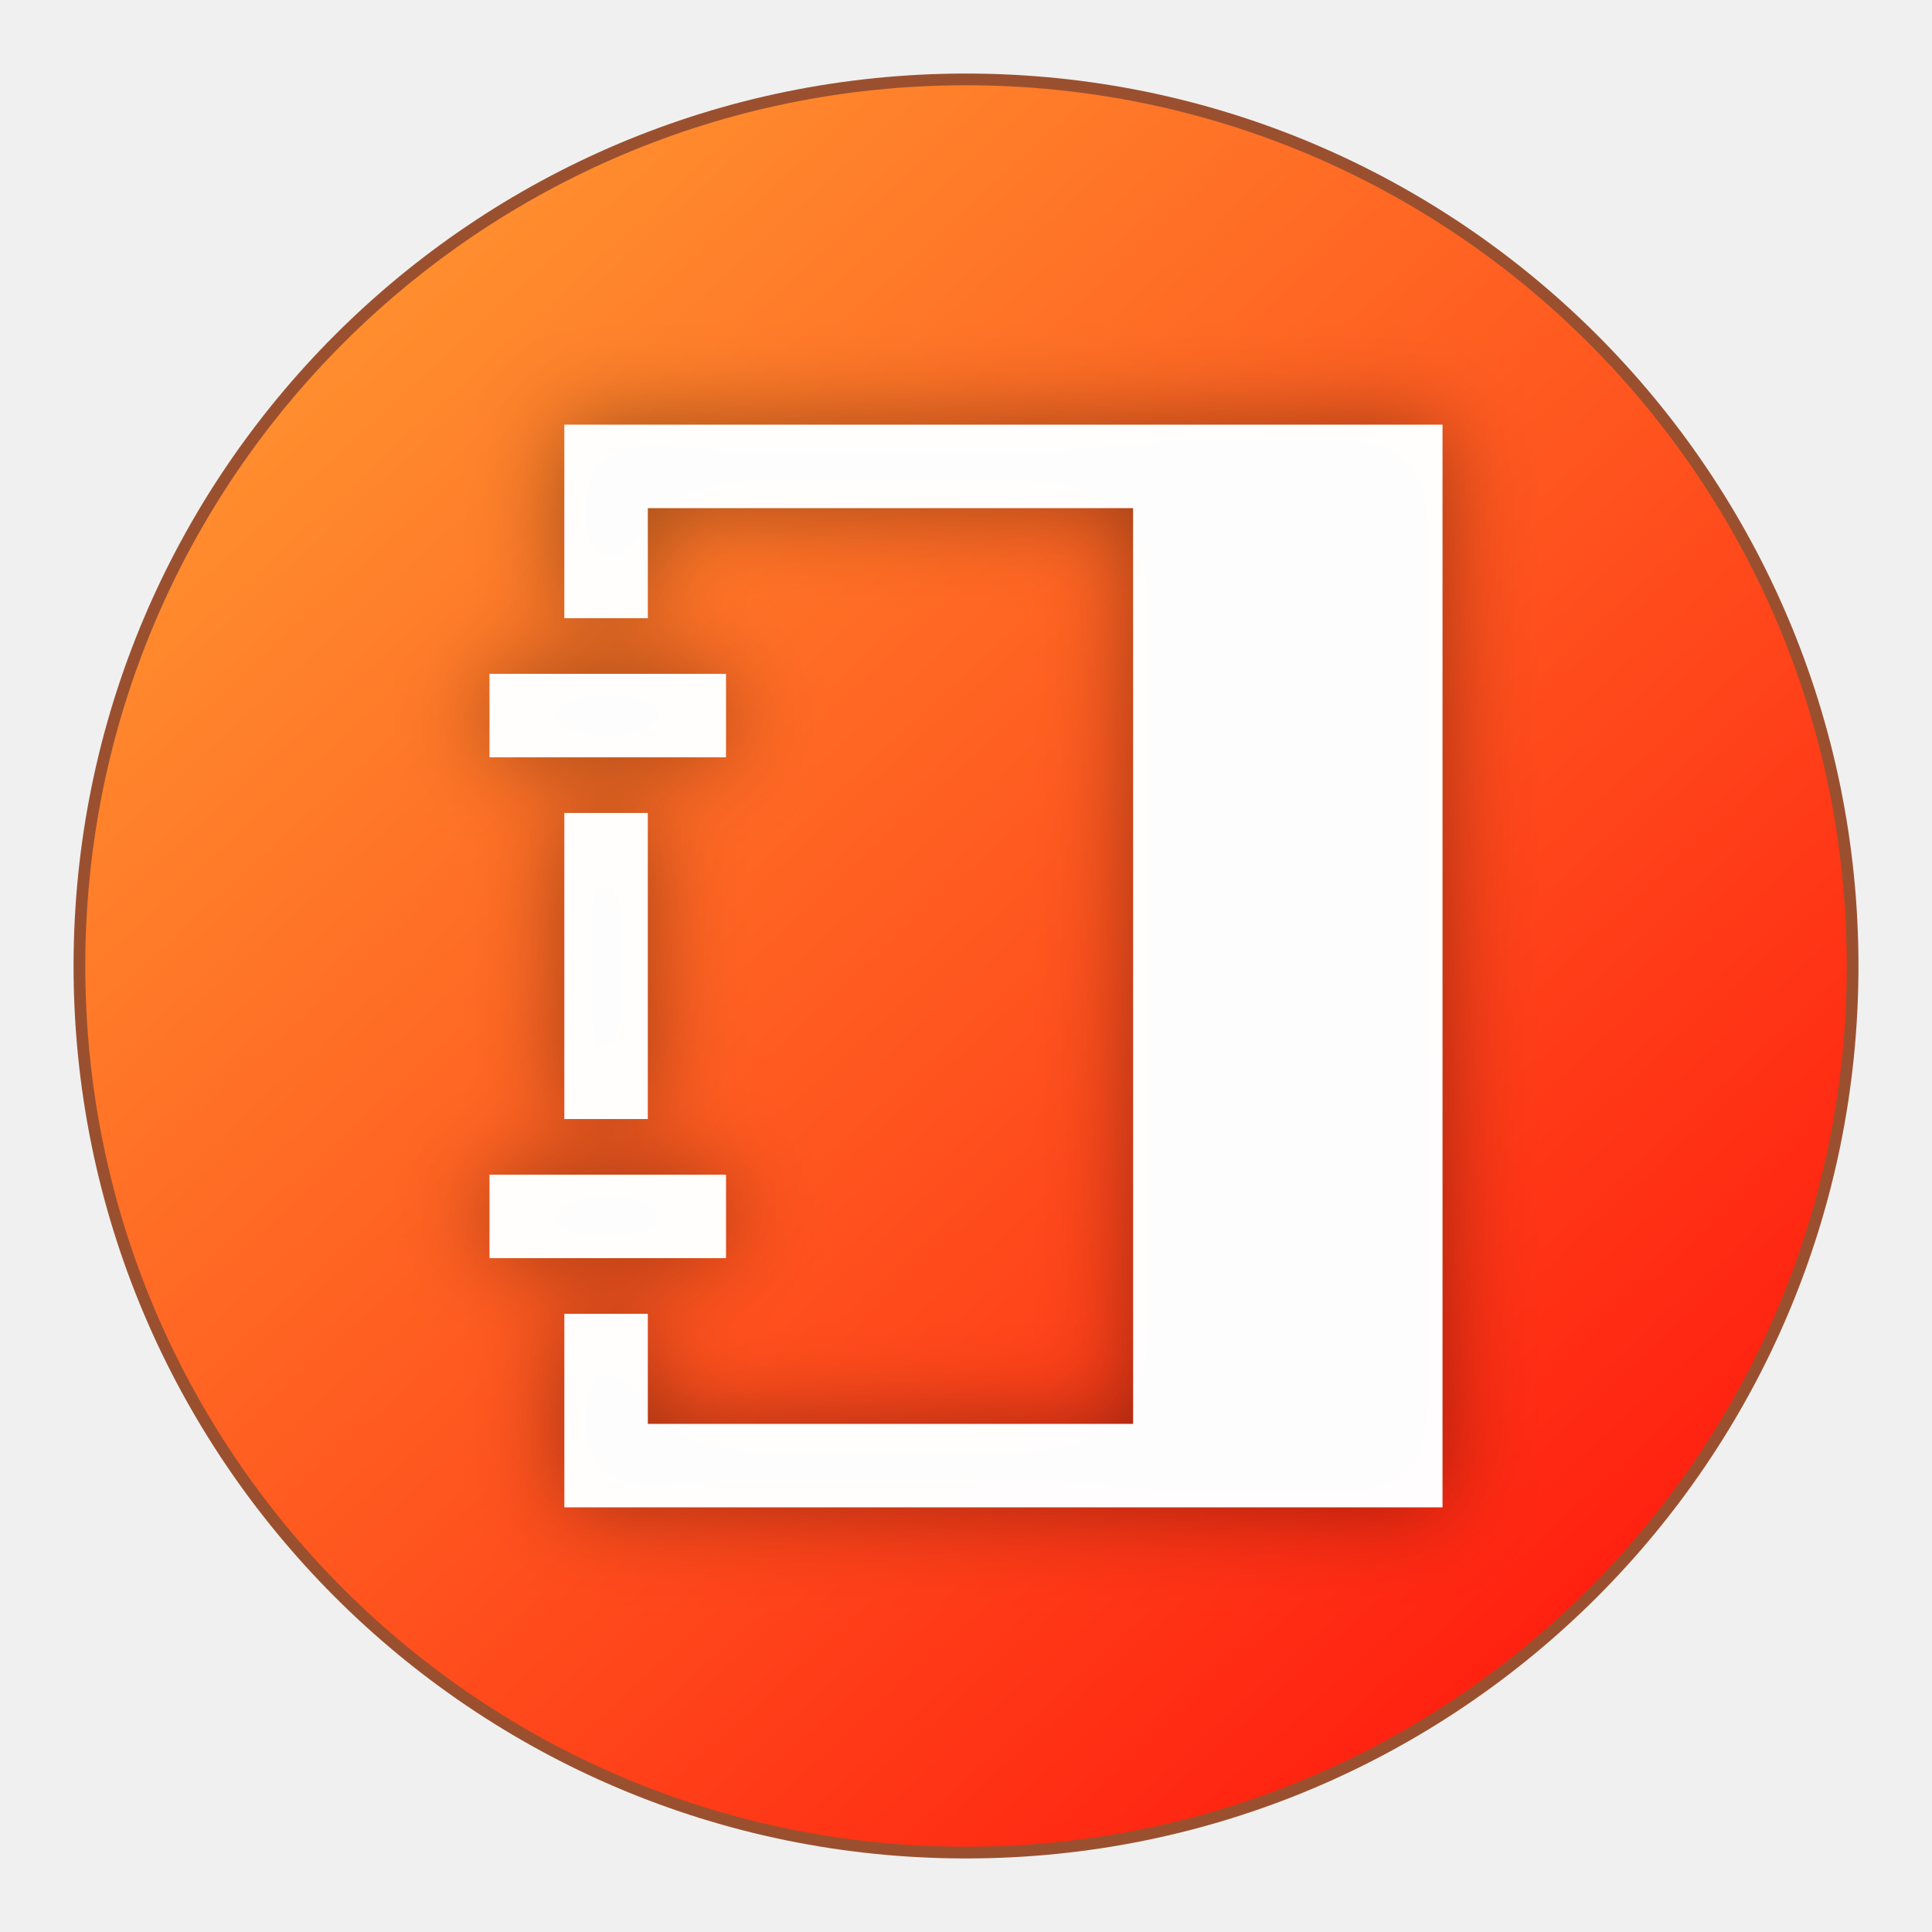
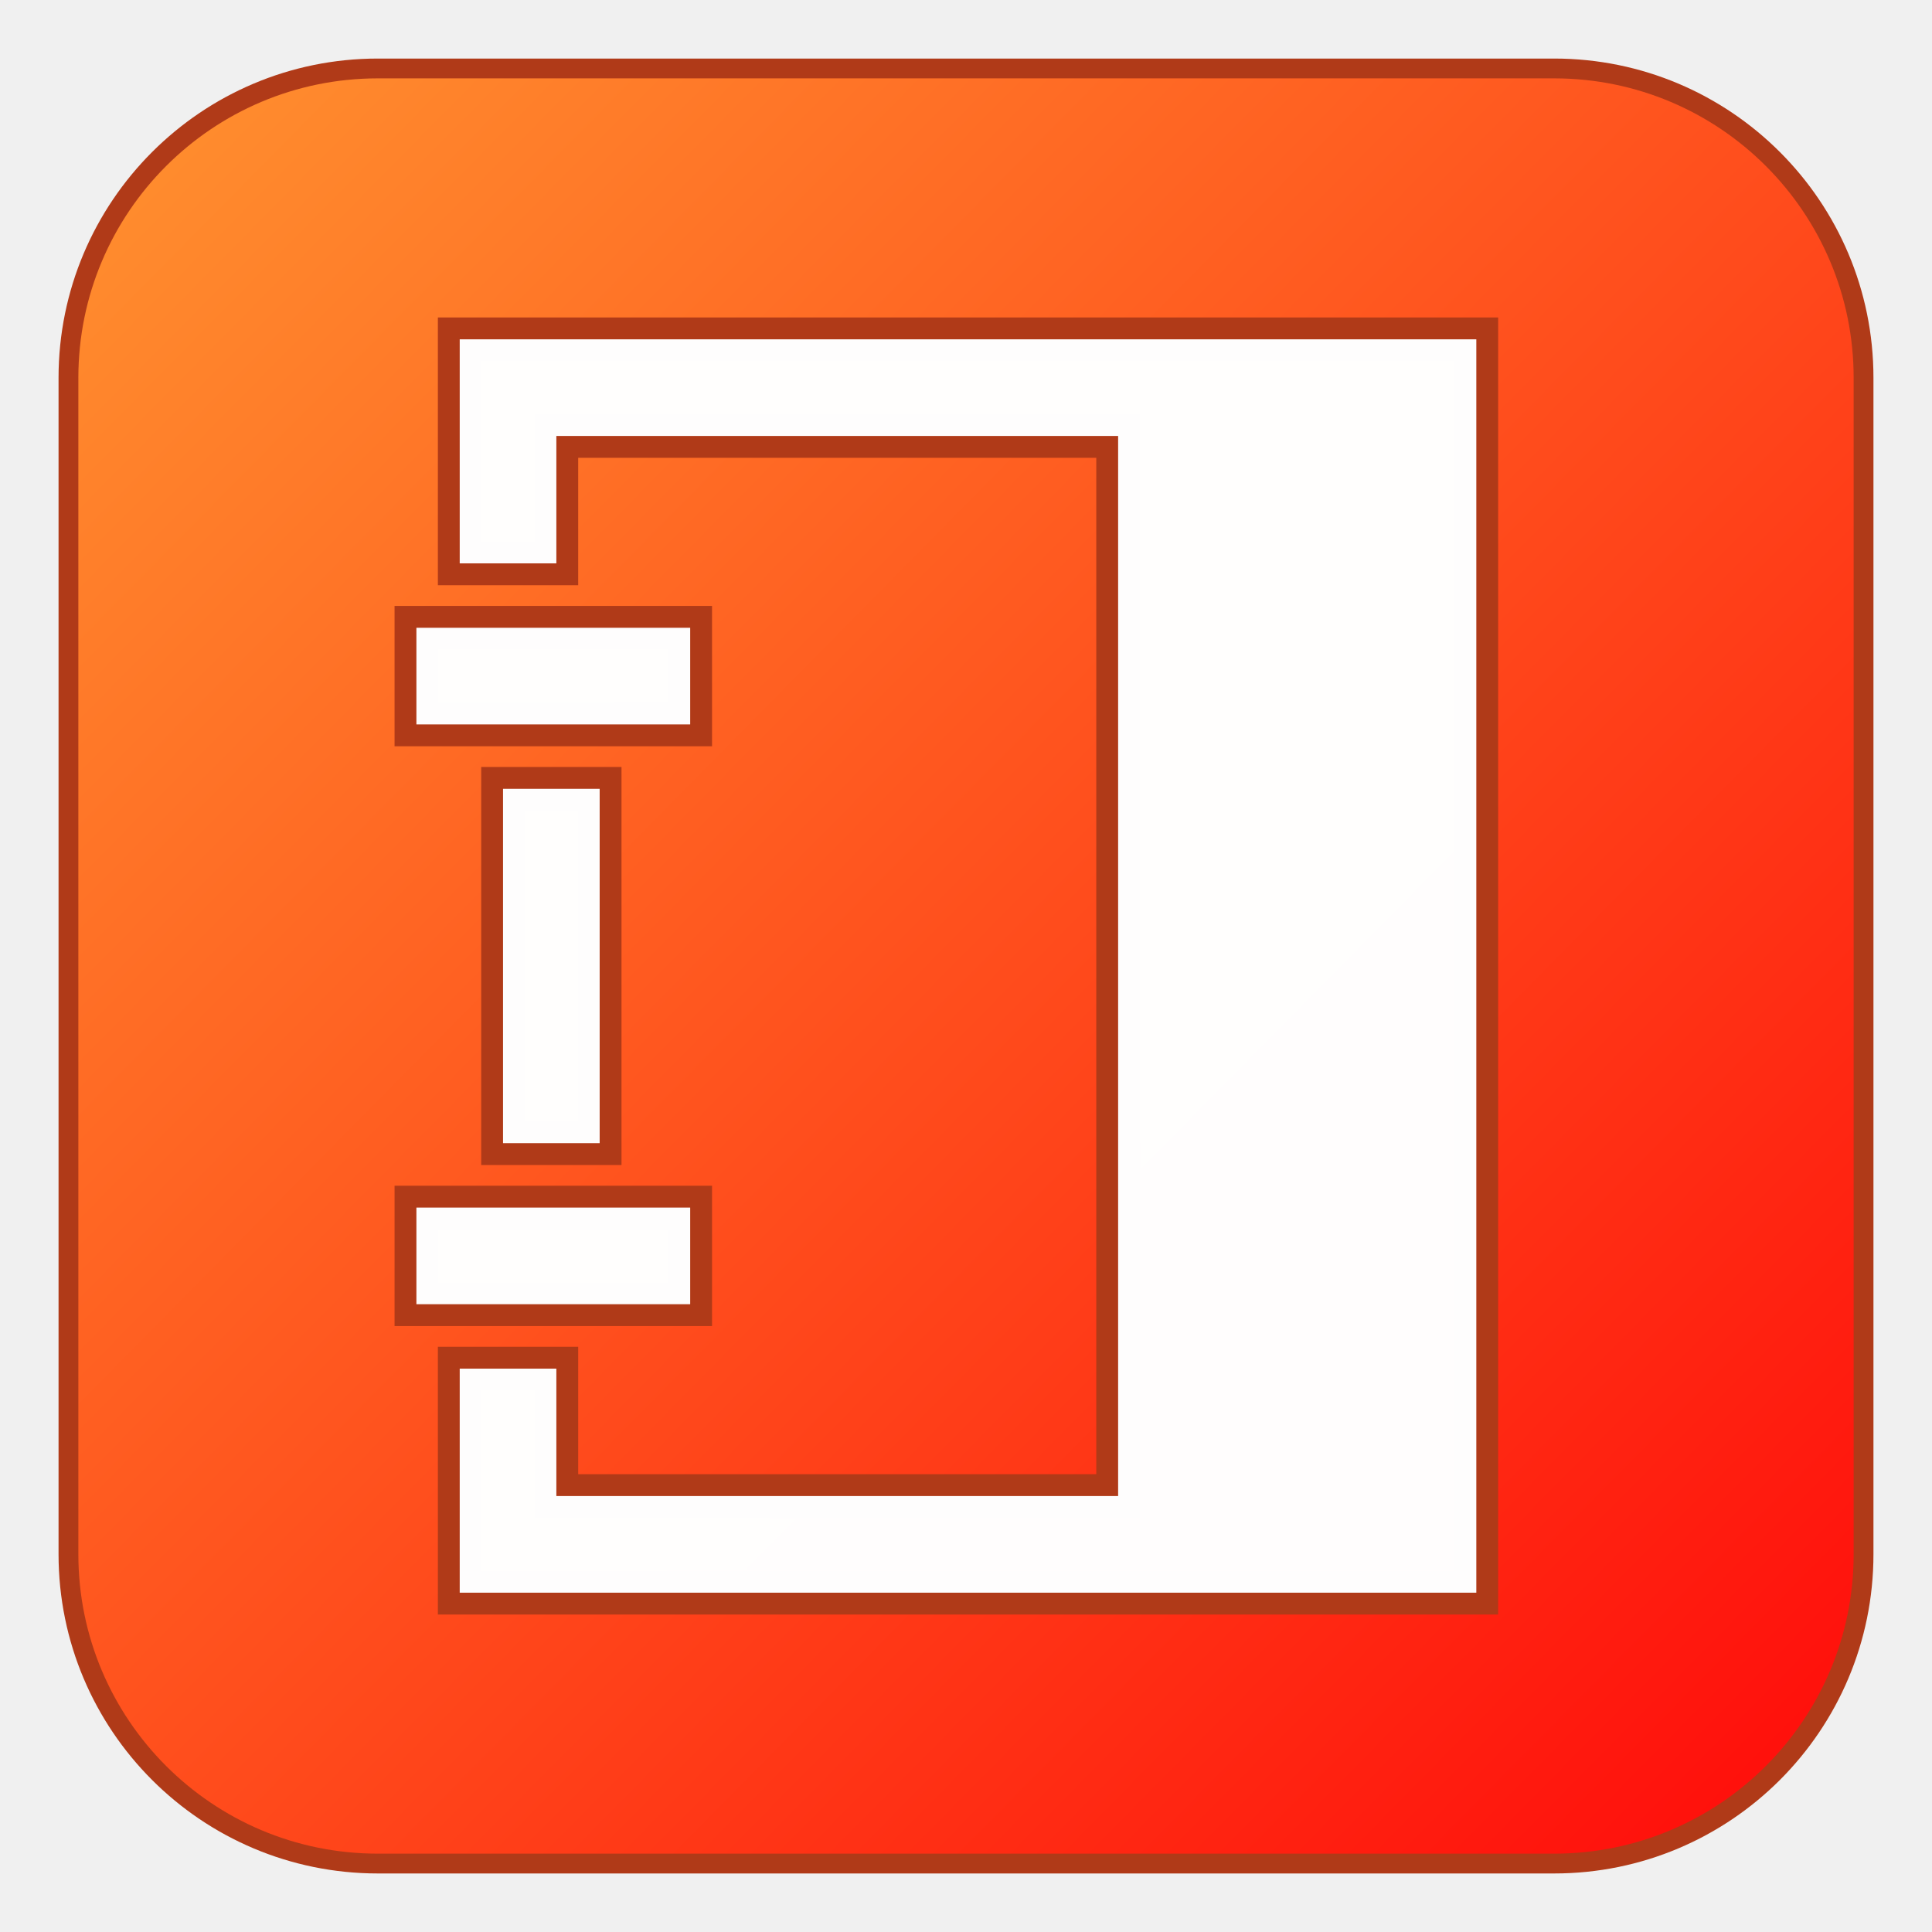
<svg xmlns="http://www.w3.org/2000/svg" xmlns:xlink="http://www.w3.org/1999/xlink" width="256" height="256" viewBox="0 0 67.733 67.733" version="1.1" id="svg8">
  <defs id="defs2">
    <linearGradient id="linearGradient6516">
      <stop style="stop-color:#ff8d2e;stop-opacity:1" offset="0" id="stop6512" />
      <stop style="stop-color:#ff0a0a;stop-opacity:1" offset="1" id="stop6514" />
    </linearGradient>
-     <linearGradient xlink:href="#linearGradient6516" id="linearGradient6520" gradientUnits="userSpaceOnUse" x1="14.611" y1="239.148" x2="65.234" y2="294.211" />
    <filter style="color-interpolation-filters:sRGB;" id="filter6952">
      <feFlood flood-opacity="0.396" flood-color="rgb(0,0,0)" result="flood" id="feFlood6942" />
      <feComposite in="flood" in2="SourceGraphic" operator="in" result="composite1" id="feComposite6944" />
      <feGaussianBlur in="composite1" stdDeviation="2" result="blur" id="feGaussianBlur6946" />
      <feOffset dx="0" dy="0" result="offset" id="feOffset6948" />
      <feComposite in="SourceGraphic" in2="offset" operator="over" result="composite2" id="feComposite6950" />
    </filter>
+     <linearGradient xlink:href="#linearGradient6516" id="linearGradient847" x1="4.959" y1="236.484" x2="62.488" y2="293.224" gradientUnits="userSpaceOnUse" gradientTransform="matrix(1.05,0,0,1.05,-0.6259692,-13.63239)" />
  </defs>
  <g id="layer1" transform="translate(0,-229.2667)">
-     <circle style="opacity:1;fill:url(#linearGradient6520);fill-opacity:1;stroke:#9a502f;stroke-width:0.822;stroke-linecap:square;stroke-linejoin:miter;stroke-miterlimit:4;stroke-dasharray:none;stroke-opacity:1;paint-order:stroke fill markers" id="path6506" cx="33.867" cy="263.133" r="30.877" />
-     <g id="g6485" transform="matrix(0.7778427,0,0,0.7778427,10.12703,59.82063)" style="fill:#ffffff;fill-opacity:0.99;stroke:none;stroke-width:1.058;stroke-miterlimit:4;stroke-dasharray:none;stroke-opacity:0.515;paint-order:stroke fill markers;stroke-linecap:round;filter:url(#filter6952)">
-       <rect style="fill:#ffffff;fill-opacity:0.99;stroke:none;stroke-width:1.058;stroke-miterlimit:4;stroke-dasharray:none;stroke-opacity:0.515;paint-order:stroke fill markers;stroke-linecap:round" id="rect5873" height="13.796" width="3.762" y="254.482" x="12.416" />
-       <polygon id="polygon5875" points="84.25,11.09 21.13,11.09 21.13,25 27.13,25 27.13,17.09 62.01,17.09 62.01,82.91 27.13,82.91 27.13,75 21.13,75 21.13,88.91 84.25,88.91 " transform="matrix(0.6270729,0,0,0.6270729,-0.8338048,230.0266)" style="fill:#ffffff;fill-opacity:0.99;stroke:none;stroke-width:1.688;stroke-miterlimit:4;stroke-dasharray:none;stroke-opacity:0.515;paint-order:stroke fill markers;stroke-linecap:round" />
-       <rect style="fill:#ffffff;fill-opacity:0.99;stroke:none;stroke-width:1.058;stroke-miterlimit:4;stroke-dasharray:none;stroke-opacity:0.515;paint-order:stroke fill markers;stroke-linecap:round" id="rect5877" height="3.762" width="10.66" y="248.212" x="9.043" />
-       <rect style="fill:#ffffff;fill-opacity:0.99;stroke:none;stroke-width:1.058;stroke-miterlimit:4;stroke-dasharray:none;stroke-opacity:0.515;paint-order:stroke fill markers;stroke-linecap:round" id="rect5879" height="3.762" width="10.66" y="270.786" x="9.043" />
+     <rect style="fill:url(#linearGradient847);fill-opacity:1;stroke:#b03a18;stroke-width:1.389;stroke-linecap:round;stroke-miterlimit:10;stroke-dasharray:none;stroke-opacity:1;paint-order:stroke markers fill" id="rect831" width="62.239" height="62.239" x="2.747" y="232.014" ry="10.5" />
+     <g id="g6485" transform="matrix(0.9004501,0,0,0.9004501,6.455675,27.77347)" style="fill:#ffffff;fill-opacity:0.99;stroke:#b03a18;stroke-width:1.701;stroke-linecap:round;stroke-miterlimit:4;stroke-dasharray:none;stroke-opacity:1;paint-order:stroke markers fill">
+       <rect style="fill:#ffffff;fill-opacity:0.99;stroke:#b03a18;stroke-width:1.701;stroke-linecap:round;stroke-miterlimit:4;stroke-dasharray:none;stroke-opacity:1;paint-order:stroke markers fill" id="rect5873" height="13.796" width="3.762" y="254.482" x="12.416" />
+       <polygon id="polygon5875" points="27.13,82.91 27.13,75 21.13,75 21.13,88.91 84.25,88.91 84.25,11.09 21.13,11.09 21.13,25 27.13,25 27.13,17.09 62.01,17.09 62.01,82.91 " transform="matrix(0.6270729,0,0,0.6270729,-2.520629,230.0266)" style="fill:#ffffff;fill-opacity:0.99;stroke:#b03a18;stroke-width:2.712;stroke-linecap:round;stroke-miterlimit:4;stroke-dasharray:none;stroke-opacity:1;paint-order:stroke markers fill" />
+       <rect style="fill:#ffffff;fill-opacity:0.99;stroke:#b03a18;stroke-width:1.701;stroke-linecap:round;stroke-miterlimit:4;stroke-dasharray:none;stroke-opacity:1;paint-order:stroke markers fill" id="rect5877" height="3.762" width="10.66" y="248.212" x="9.043" />
+       <rect style="fill:#ffffff;fill-opacity:0.99;stroke:#b03a18;stroke-width:1.701;stroke-linecap:round;stroke-miterlimit:4;stroke-dasharray:none;stroke-opacity:1;paint-order:stroke markers fill" id="rect5879" height="3.762" width="10.66" y="270.786" x="9.043" />
    </g>
  </g>
</svg>
